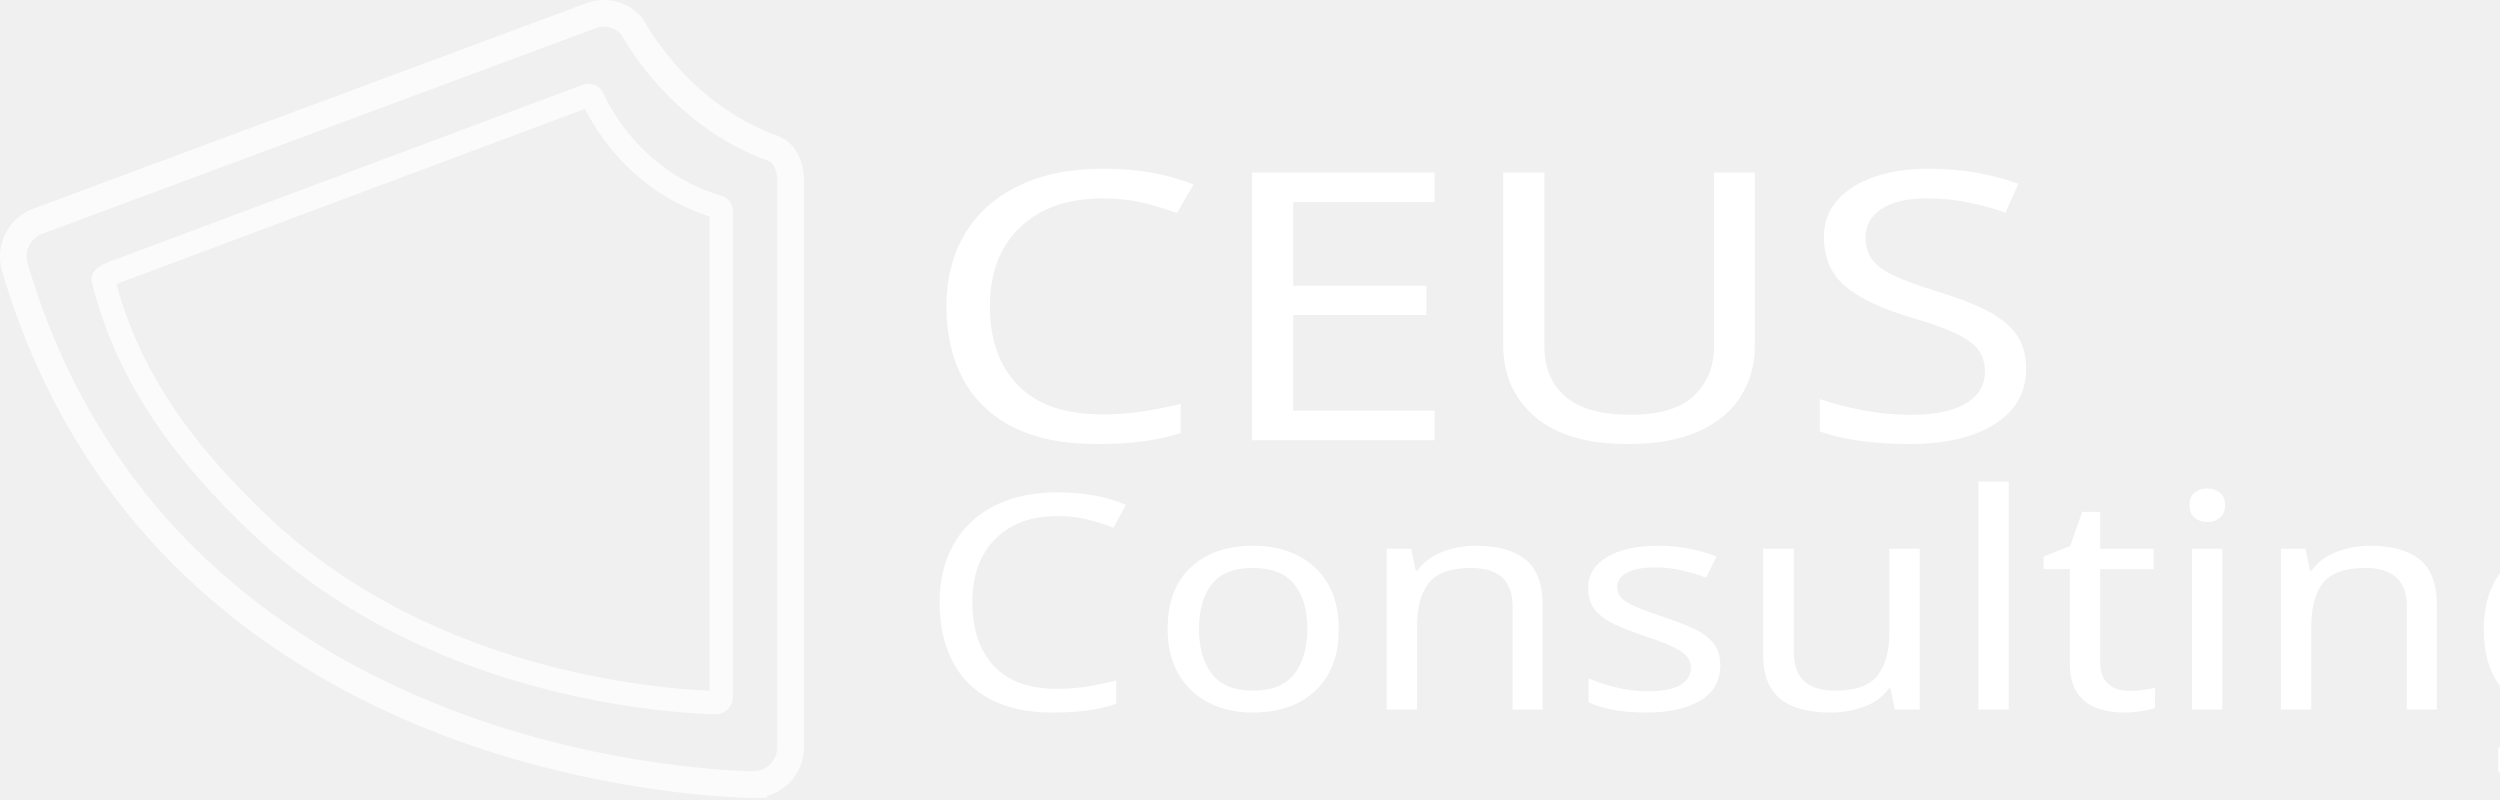
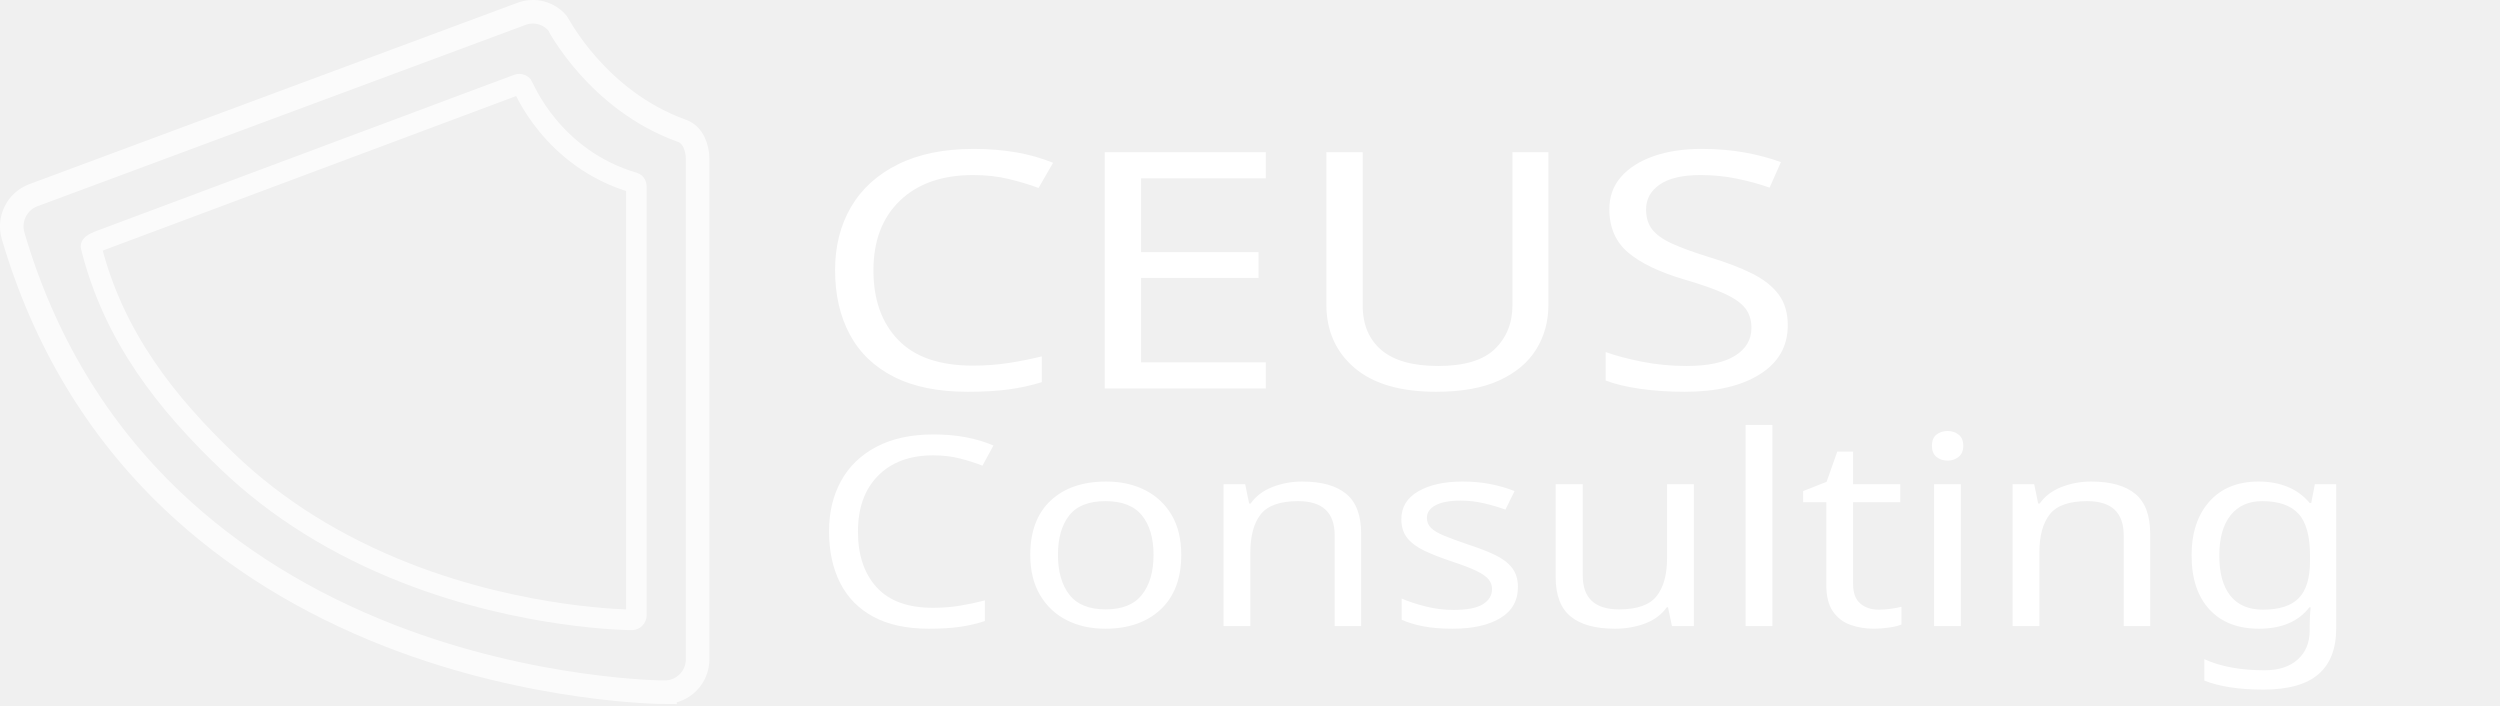
- <svg xmlns="http://www.w3.org/2000/svg" id="d7af12b1-769c-4ae8-bd25-33ff33767834" data-name="Layer 1" viewBox="0 0 1500 480">
+ <svg xmlns="http://www.w3.org/2000/svg" id="d7af12b1-769c-4ae8-bd25-33ff33767834" data-name="Layer 1" viewBox="0 0 1700 480">
  <g style="opacity:0.75">
    <path d="M443.11,431.41c-.72,0-73-.36-153.25-31.72-47.21-18.45-88-43.85-121.09-75.5-41.47-39.6-78-85-93.33-146.61-.41-1.65,5.74-3.92,7.3-4.51L365.53,67.36a3,3,0,0,1,1.08-.2A3.09,3.09,0,0,1,369,68.29c.32.38,19.66,49.58,75.77,65.88,1.05.3,1.49,1.62,1.49,2.73V428.2a3.18,3.18,0,0,1-3.15,3.21Z" transform="translate(-13.53 -9.91)" style="fill:none;stroke:#fff;stroke-width:14px" />
  </g>
  <g style="opacity:0.75">
    <path d="M465.75,480.66c-.88,0-89.19-.43-186.62-38.27-57.69-22.4-107.57-53.34-148.25-91.95C79.73,301.9,43.25,241.28,22.45,170.26a22.65,22.65,0,0,1,13.63-27.57L368.27,19.28a21.91,21.91,0,0,1,24.46,6.52c.34.4,27,52.47,84.66,73.13,7.29,2.62,10.52,11.29,10.52,19.16v340a22.37,22.37,0,0,1-22.16,22.52Z" transform="translate(-13.53 -9.91)" style="fill:none;stroke:#fff;stroke-width:16px" />
  </g>
  <text x="-13.53" y="-9.91" />
  <text transform="translate(551.12 264.16) scale(1.22 1)" style="font-size:225px;fill:#fff;font-family:Nunito-SemiBold, Nunito SemiBold">CEUS</text>
  <text transform="translate(551.12 425.73) scale(1.15 1)" style="font-size:180px;fill:#fff;font-family:Nunito-SemiBold, Nunito SemiBold">
    <tspan style="letter-spacing:-0.01em">C</tspan>
    <tspan x="120.06" y="0">onsulting</tspan>
  </text>
</svg>
